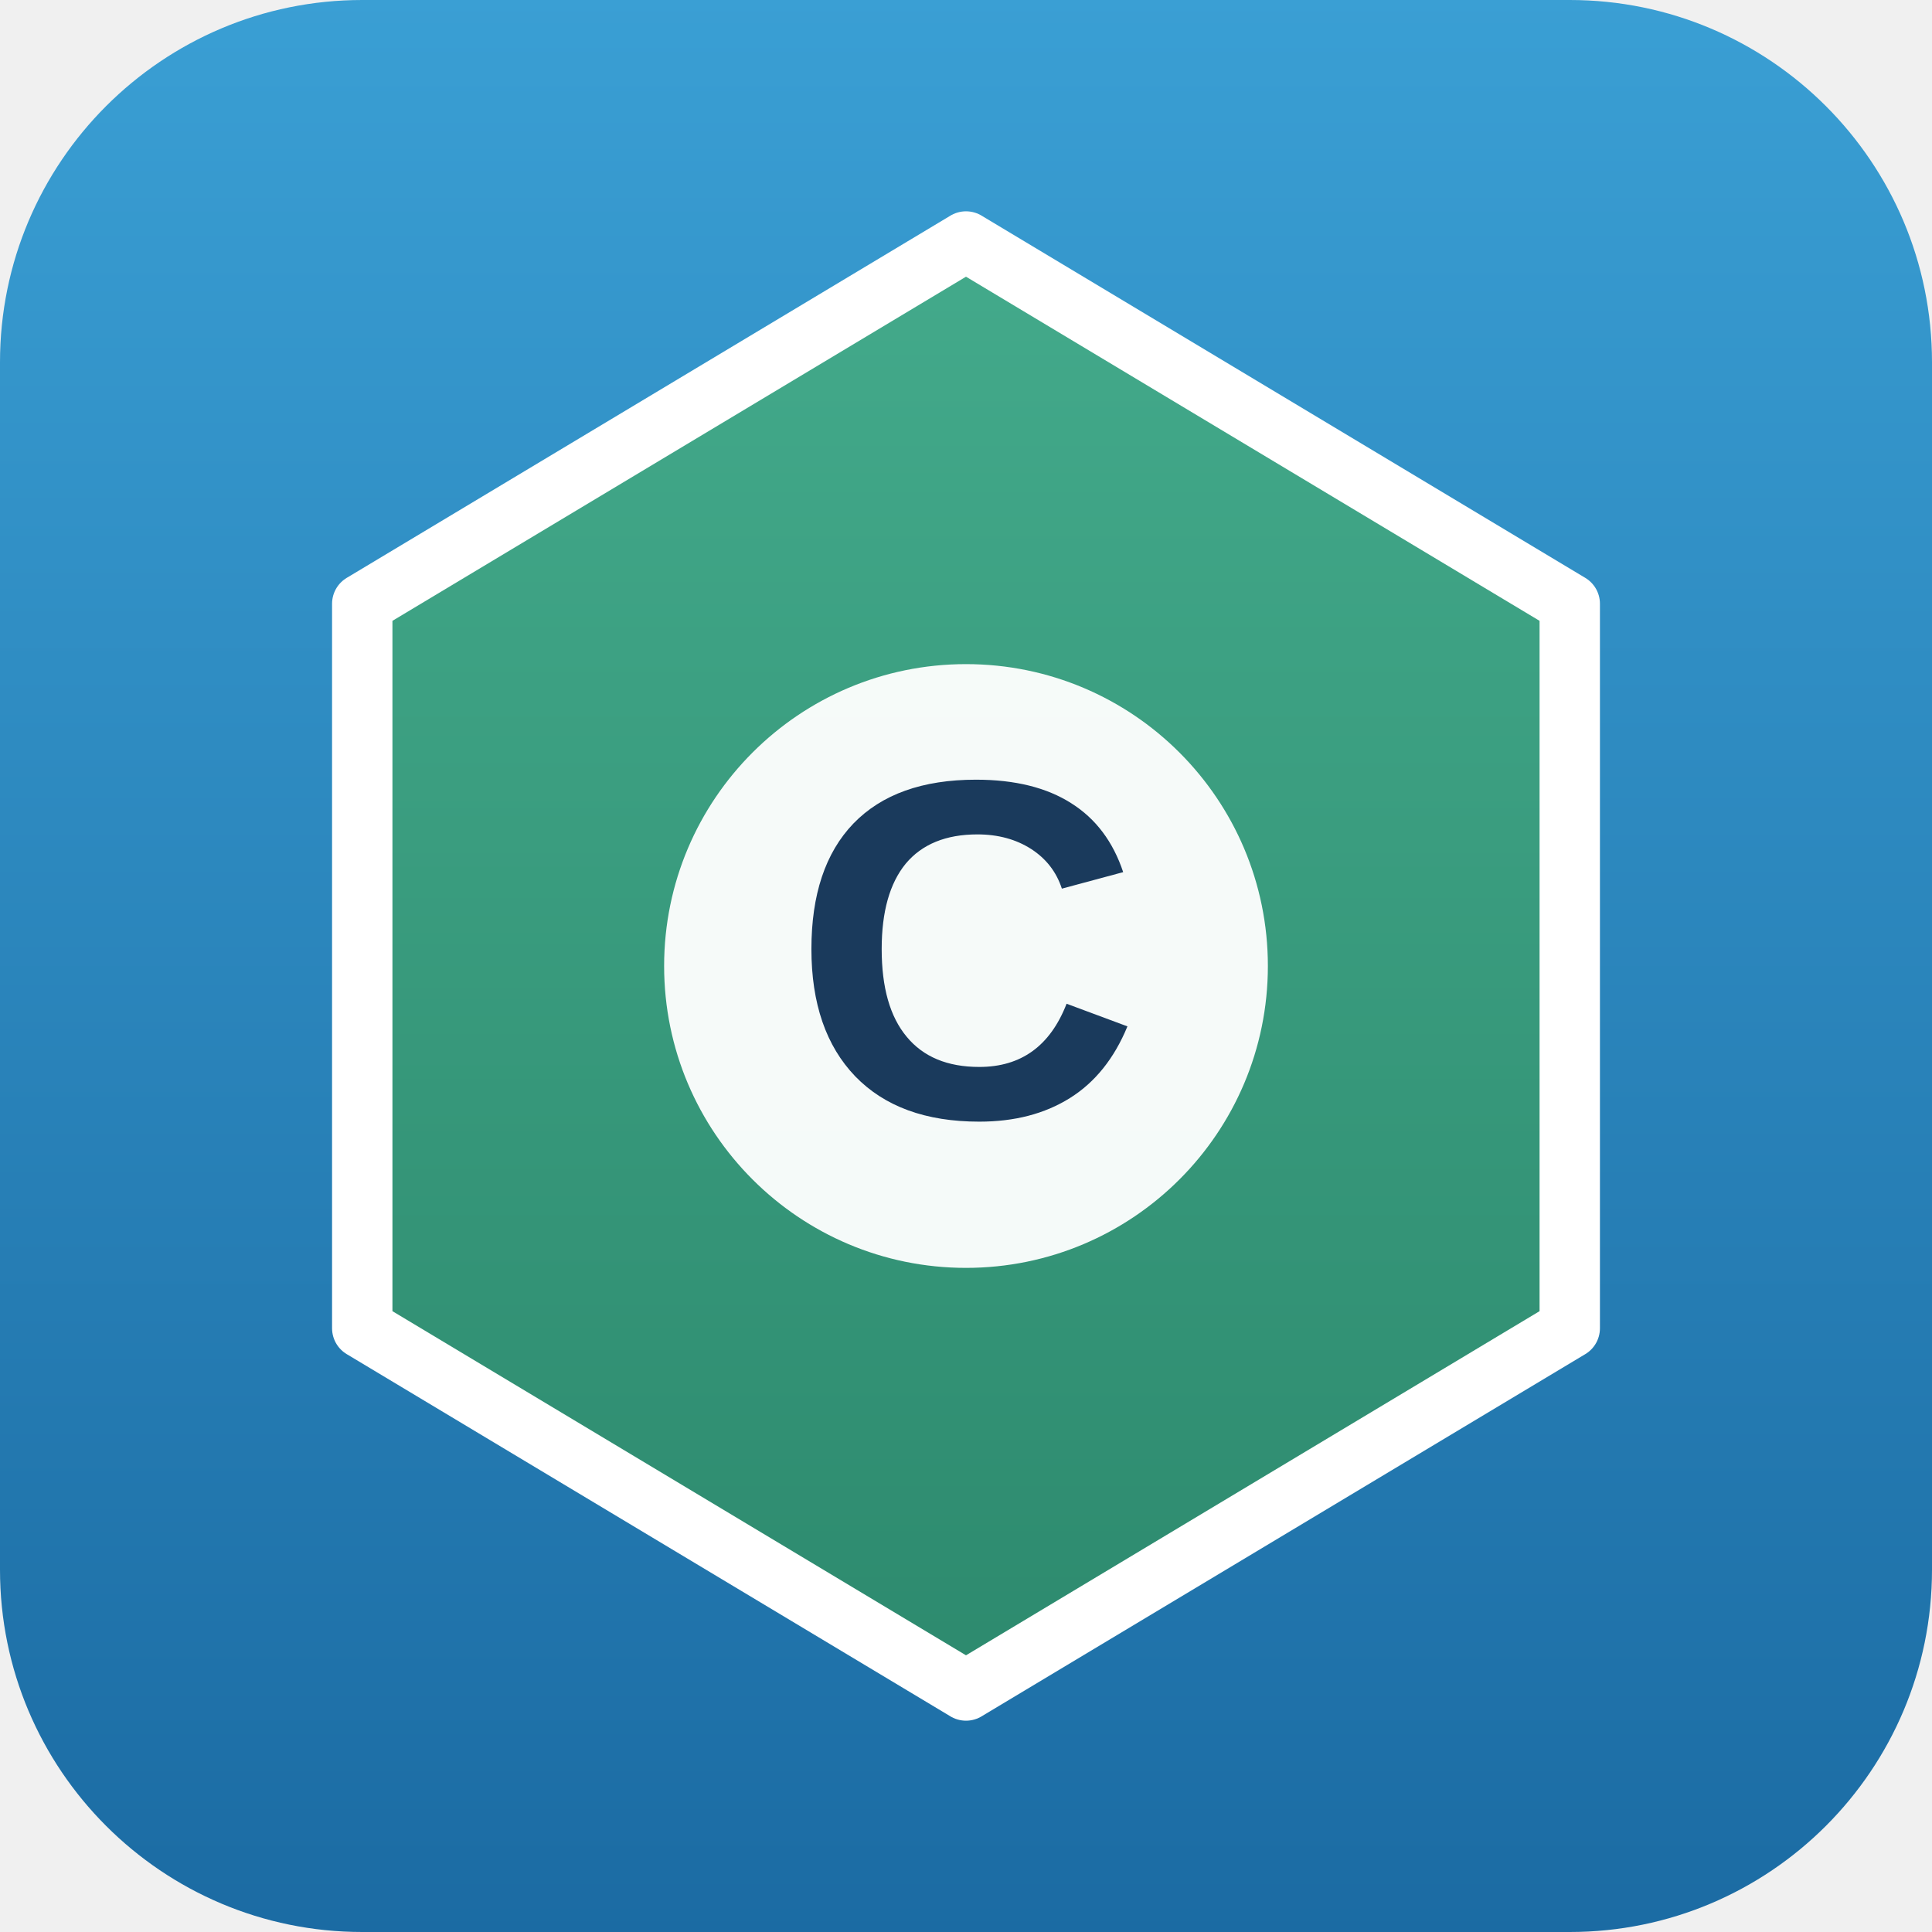
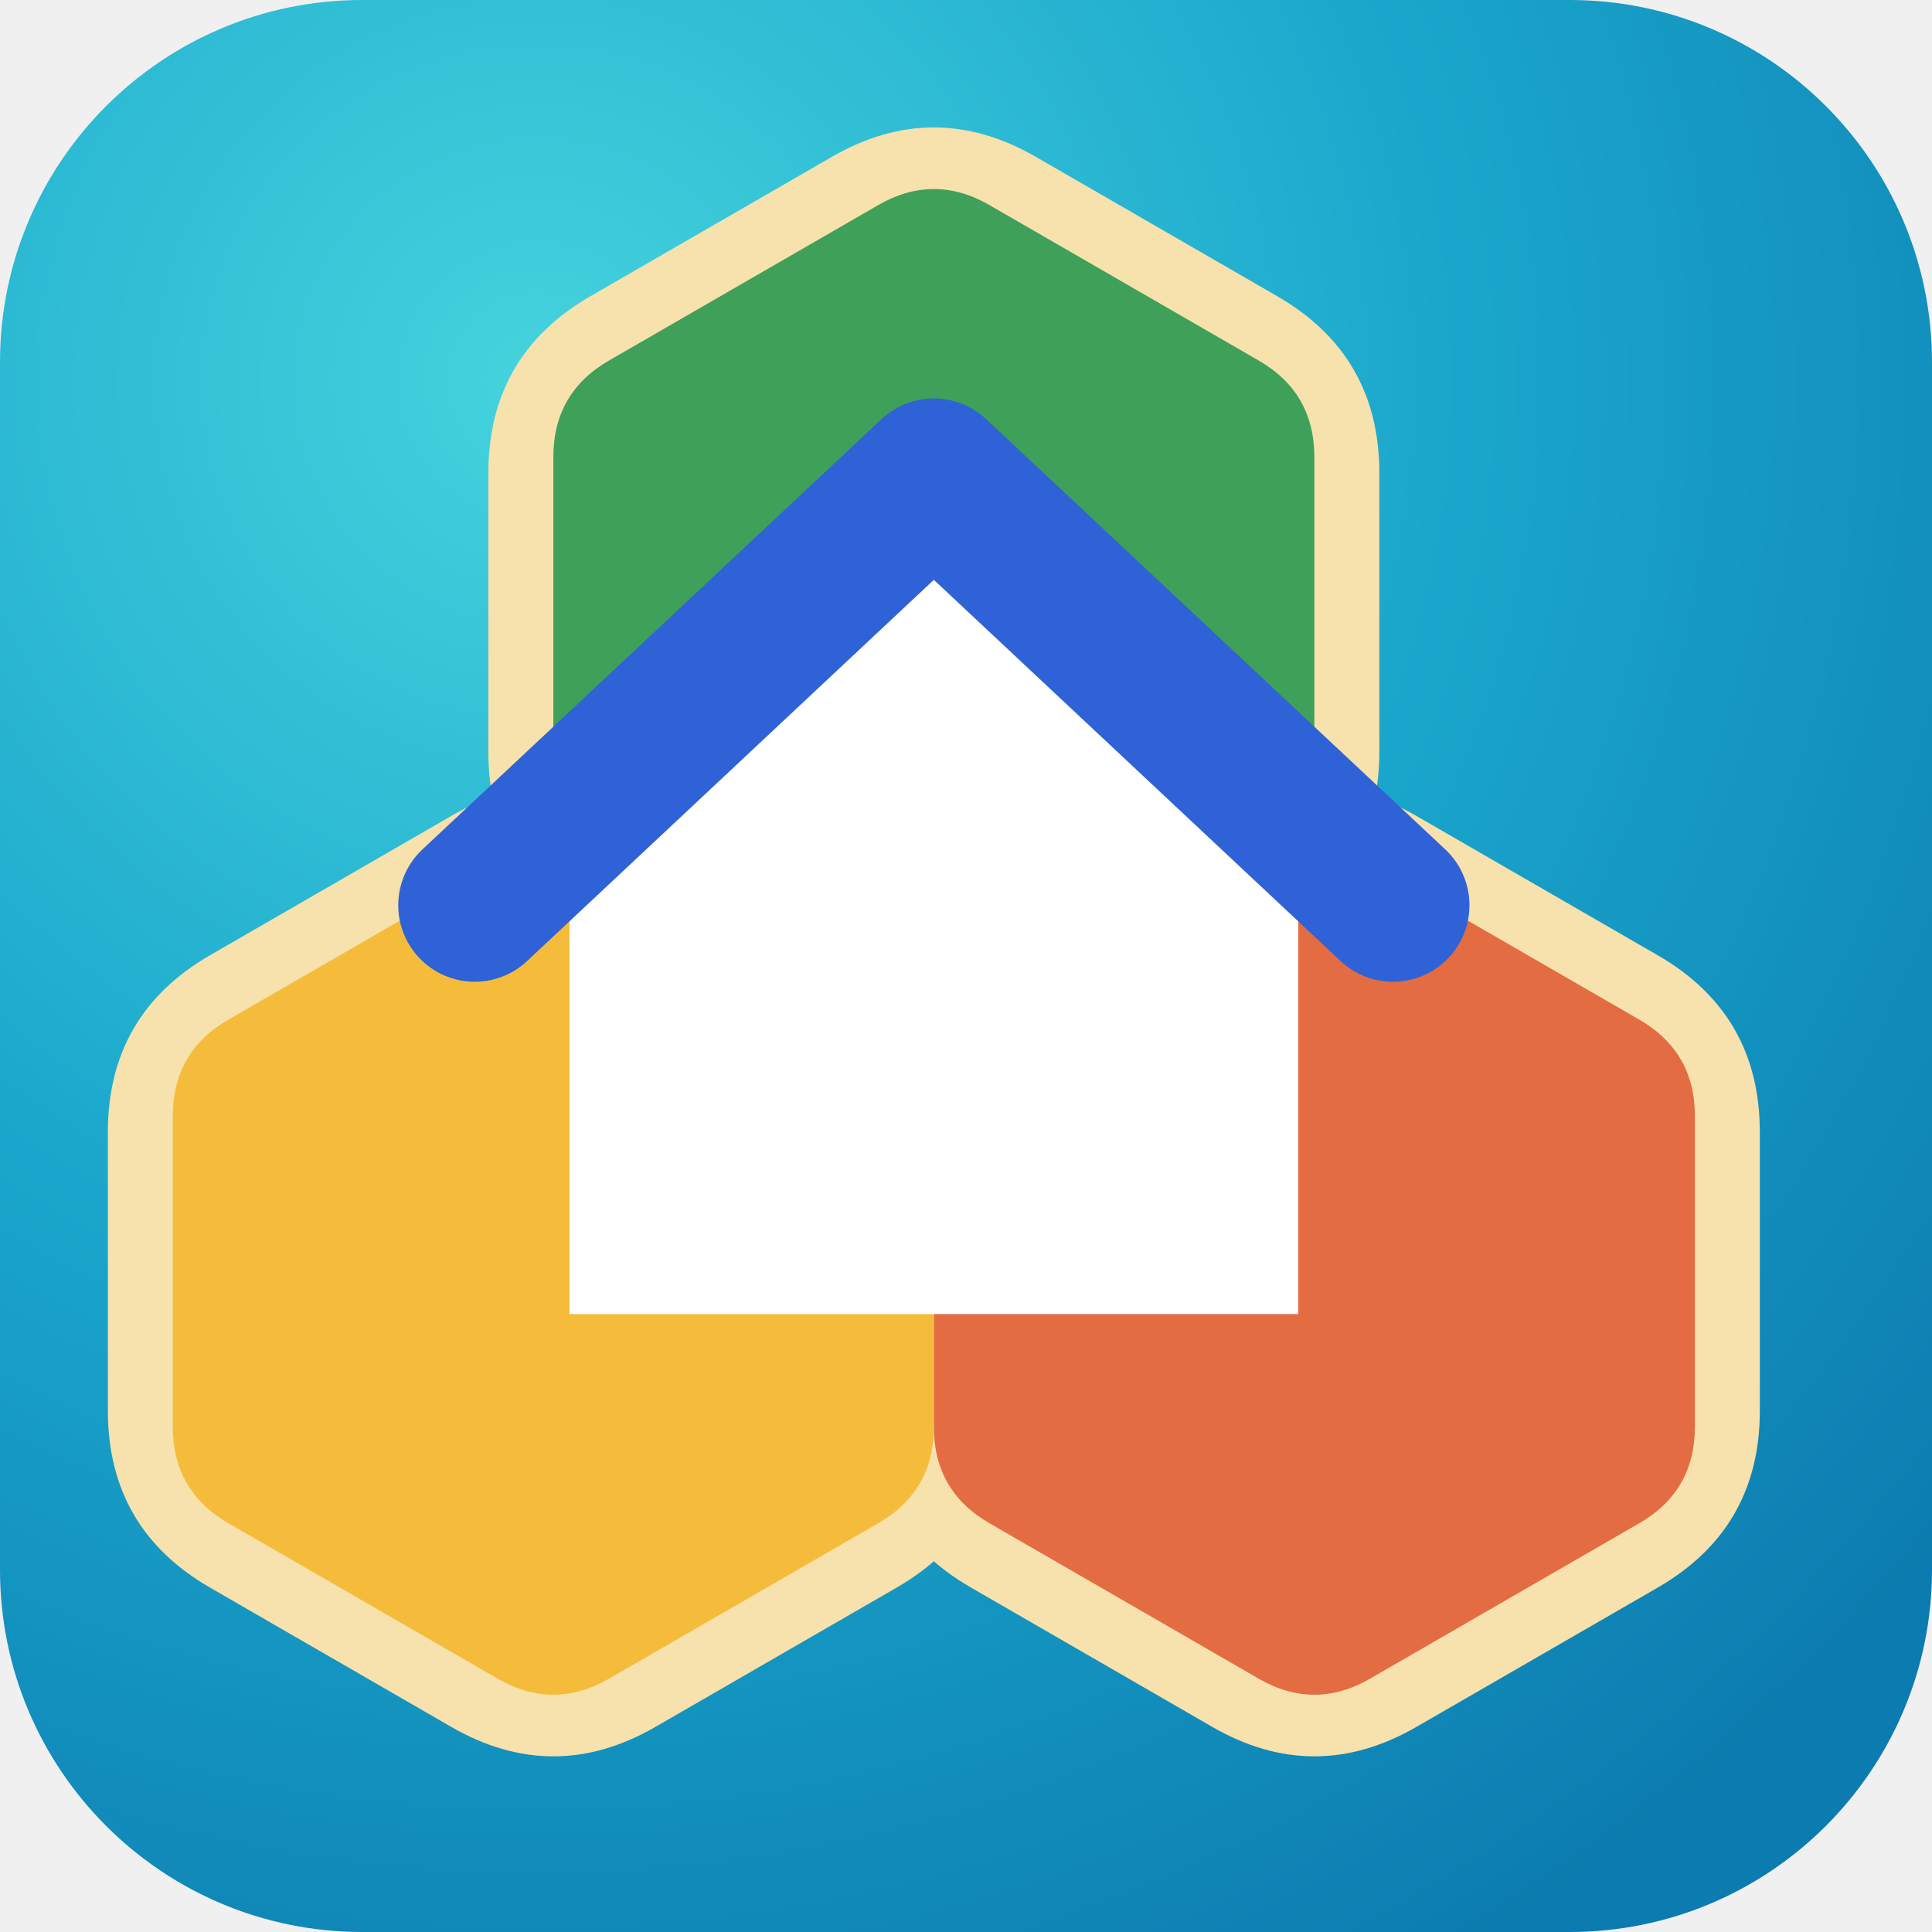
- <svg xmlns="http://www.w3.org/2000/svg" viewBox="0 0 64 64">
+ <svg xmlns="http://www.w3.org/2000/svg" viewBox="0 0 512 512">
  <defs>
-     <linearGradient id="hex" x1="0" y1="0" x2="0" y2="1">
-       <stop offset="0%" stop-color="#43aa8b" />
-       <stop offset="100%" stop-color="#2d8a6e" />
-     </linearGradient>
-     <linearGradient id="ocean" x1="0" y1="0" x2="0" y2="1">
-       <stop offset="0%" stop-color="#3a9fd4" />
-       <stop offset="100%" stop-color="#1b6ba3" />
-     </linearGradient>
+     <radialGradient id="sea" cx="0.28" cy="0.2" r="0.95">
+       <stop offset="0" stop-color="#45D3DD" />
+       <stop offset="0.5" stop-color="#1AA6CC" />
+       <stop offset="1" stop-color="#0C7BAF" />
+     </radialGradient>
  </defs>
-   <rect width="64" height="64" rx="12" fill="url(#ocean)" />
-   <polygon points="32,8 52,20 52,44 32,56 12,44 12,20" fill="url(#hex)" stroke="#fff" stroke-width="2" stroke-linejoin="round" />
-   <circle cx="32" cy="32" r="10" fill="#fff" opacity="0.95" />
-   <text x="32" y="37" text-anchor="middle" font-family="Arial,sans-serif" font-weight="800" font-size="16" fill="#1a3a5c">C</text>
+   <rect width="512" height="512" rx="96" fill="url(#sea)" />
+   <g transform="translate(256 256) scale(1.42) translate(-256 -256)">
+     <path d="M230.95,105 Q250,94 269.05,105 L314.09,131 Q333.14,142 333.14,164 L333.14,216 Q333.14,238 314.09,249 L269.05,275 Q250,286 230.95,275 L185.91,249 Q166.86,238 166.86,216 L166.86,164 Q166.86,142 185.91,131 Z" fill="#F7E1AC" />
+     <path d="M301.96,228 Q321.01,217 340.07,228 L385.1,254 Q404.15,265 404.15,287 L404.15,339 Q404.15,361 385.1,372 L340.07,398 Q321.01,409 301.96,398 L256.93,372 Q237.88,361 237.88,339 L237.88,287 Q237.88,265 256.93,254 Z" fill="#F7E1AC" />
+     <path d="M159.93,228 Q178.99,217 198.04,228 L243.07,254 Q262.12,265 262.12,287 L262.12,339 Q262.12,361 243.07,372 L198.04,398 Q178.99,409 159.93,398 L114.9,372 Q95.85,361 95.85,339 L95.85,287 Q95.85,265 114.9,254 Z" fill="#F7E1AC" />
+     <path d="M239.61,114 Q250,108 260.39,114 L310.62,143 Q321.01,149 321.01,161 L321.01,219 Q321.01,231 310.62,237 L260.39,266 Q250,272 239.61,266 L189.38,237 Q178.99,231 178.99,219 L178.99,161 Q178.99,149 189.38,143 Z" fill="#3FA05A" />
+     <path d="M310.62,237 Q321.01,231 331.41,237 L381.64,266 Q392.03,272 392.03,284 L392.03,342 Q392.03,354 381.64,360 L331.41,389 Q321.01,395 310.62,389 L260.39,360 Q250,354 250,342 L250,284 Q250,272 260.39,266 Z" fill="#E36C43" />
+     <path d="M168.59,237 Q178.99,231 189.38,237 L239.61,266 Q250,272 250,284 L250,342 Q250,354 239.61,360 L189.38,389 Q178.99,395 168.59,389 L118.36,360 Q107.97,354 107.97,342 L107.97,284 Q107.97,272 118.36,266 Z" fill="#F5BC3C" />
+     <path d="M182,320.96 V239.36 L250,174.08 L318,239.36 V320.96 Z" fill="#FFFFFF" />
+     <path d="M164.32,244.66 L250,164.36 L335.68,244.66" fill="none" stroke="#2F62D6" stroke-width="28.56" stroke-linejoin="round" stroke-linecap="round" />
+   </g>
</svg>
